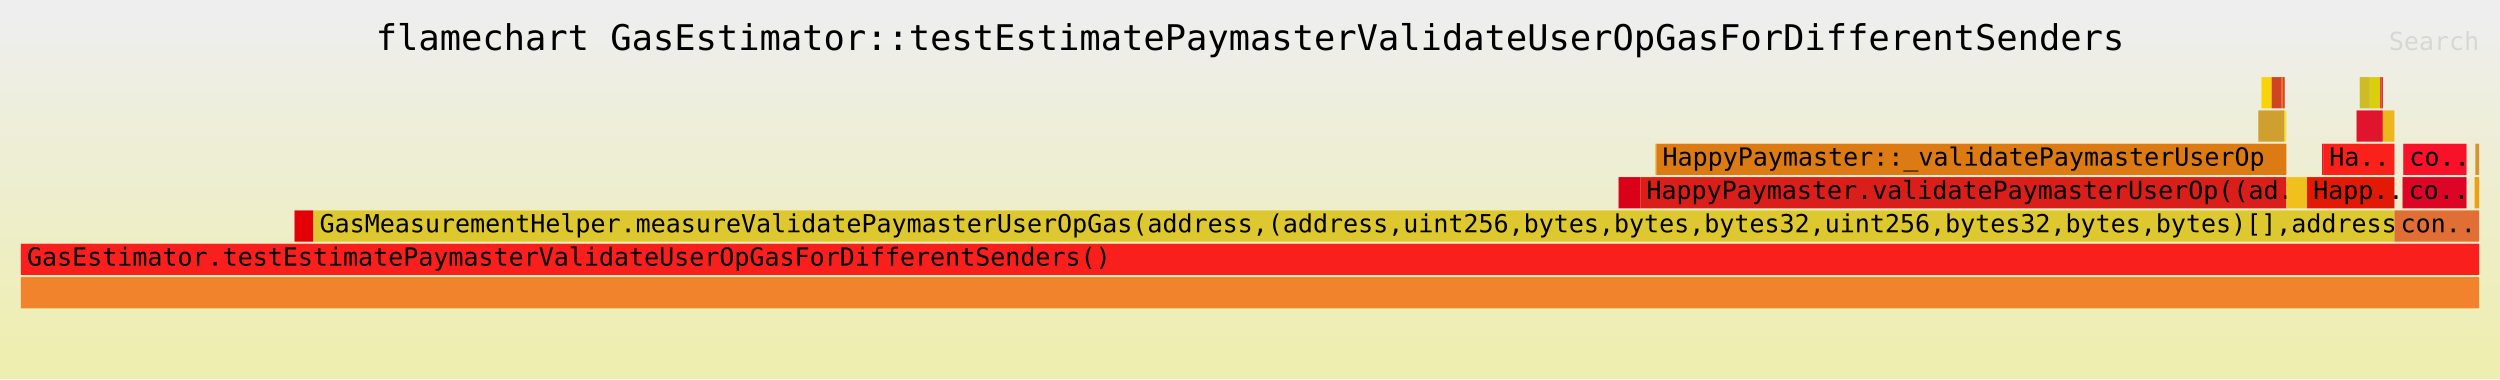
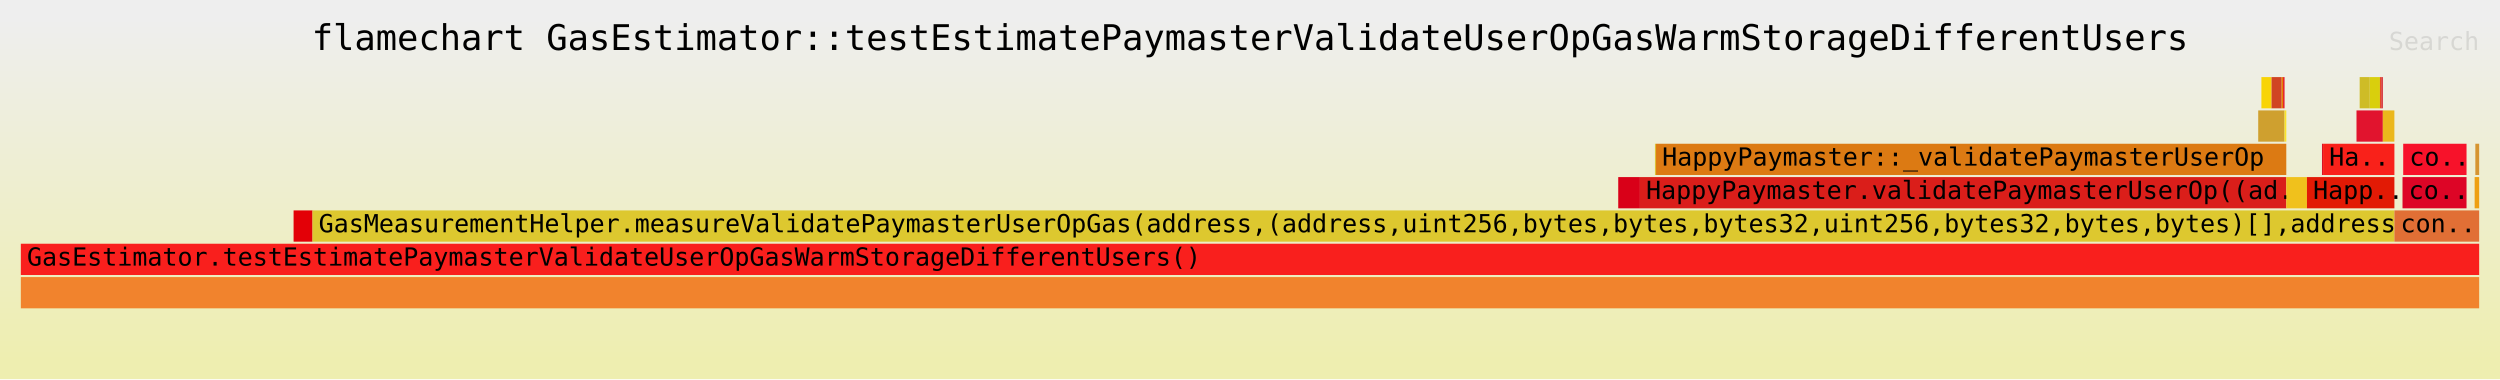
<svg xmlns="http://www.w3.org/2000/svg" xmlns:ns1="http://github.com/jonhoo/inferno" version="1.1" width="1200" height="182" viewBox="0 0 1200 182">
  <defs>
    <linearGradient id="background" y1="0" y2="1" x1="0" x2="0">
      <stop stop-color="#eeeeee" offset="5%" />
      <stop stop-color="#eeeeb0" offset="95%" />
    </linearGradient>
  </defs>
  <style type="text/css">
text { font-family:monospace; font-size:12px }
#title { text-anchor:middle; font-size:17px; }
#matched { text-anchor:end; }
#search { text-anchor:end; opacity:0.1; cursor:pointer; }
#search:hover, #search.show { opacity:1; }
#subtitle { text-anchor:middle; font-color:rgb(160,160,160); }
#unzoom { cursor:pointer; }
#frames &gt; *:hover { stroke:black; stroke-width:0.5; cursor:pointer; }
.hide { display:none; }
.parent { opacity:0.5; }
</style>
  <rect x="0" y="0" width="100%" height="182" fill="url(#background)" />
-   <text id="title" fill="rgb(0,0,0)" x="50%" y="24.00">flamechart GasEstimator::testEstimatePaymasterValidateUserOpGasForDifferentSenders</text>
+   <text id="title" fill="rgb(0,0,0)" x="50%" y="24.00">flamechart GasEstimator::testEstimatePaymasterValidateUserOpGasWarmStorageDifferentUsers</text>
  <text id="details" fill="rgb(0,0,0)" x="10" y="165.00"> </text>
  <text id="unzoom" class="hide" fill="rgb(0,0,0)" x="10" y="24.00">Reset Zoom</text>
  <text id="search" fill="rgb(0,0,0)" x="1190" y="24.00">Search</text>
  <text id="matched" fill="rgb(0,0,0)" x="1190" y="165.00"> </text>
-   <svg id="frames" x="10" width="1180" total_samples="103346">
+   <svg id="frames" x="10" width="1180" total_samples="103303">
    <g>
-       <rect x="11.133%" y="101" width="0.769%" height="15" fill="rgb(227,0,7)" ns1:x="11505" ns1:w="795" />
-       <text x="11.383%" y="111.50" />
+       <rect x="11.095%" y="101" width="0.77%" height="15" fill="rgb(227,0,7)" ns1:x="11462" ns1:w="795" />
+       <text x="11.345%" y="111.50" />
    </g>
    <g>
-       <rect x="64.993%" y="85" width="0.881%" height="15" fill="rgb(217,0,24)" ns1:x="67168" ns1:w="911" />
-       <text x="65.243%" y="95.50" />
+       <rect x="64.979%" y="85" width="0.882%" height="15" fill="rgb(217,0,24)" ns1:x="67125" ns1:w="911" />
+       <text x="65.229%" y="95.50" />
    </g>
    <g>
-       <rect x="66.486%" y="69" width="0.043%" height="15" fill="rgb(221,193,54)" ns1:x="68711" ns1:w="45" />
-       <text x="66.736%" y="79.50" />
+       <rect x="66.472%" y="69" width="0.044%" height="15" fill="rgb(221,193,54)" ns1:x="68668" ns1:w="45" />
+       <text x="66.722%" y="79.50" />
    </g>
    <g>
-       <rect x="91.145%" y="37" width="0.412%" height="15" fill="rgb(248,212,6)" ns1:x="94195" ns1:w="426" />
-       <text x="91.395%" y="47.50" />
+       <rect x="91.142%" y="37" width="0.412%" height="15" fill="rgb(248,212,6)" ns1:x="94152" ns1:w="426" />
+       <text x="91.392%" y="47.50" />
    </g>
    <g>
-       <rect x="91.558%" y="37" width="0.412%" height="15" fill="rgb(208,68,35)" ns1:x="94621" ns1:w="426" />
-       <text x="91.808%" y="47.50" />
+       <rect x="91.554%" y="37" width="0.412%" height="15" fill="rgb(208,68,35)" ns1:x="94578" ns1:w="426" />
+       <text x="91.804%" y="47.50" />
    </g>
    <g>
-       <rect x="91.97%" y="37" width="0.057%" height="15" fill="rgb(232,128,0)" ns1:x="95047" ns1:w="59" />
-       <text x="92.22%" y="47.50" />
+       <rect x="91.966%" y="37" width="0.057%" height="15" fill="rgb(232,128,0)" ns1:x="95004" ns1:w="59" />
+       <text x="92.216%" y="47.50" />
    </g>
    <g>
-       <rect x="91.016%" y="53" width="1.071%" height="15" fill="rgb(207,160,47)" ns1:x="94061" ns1:w="1107" />
-       <text x="91.266%" y="63.50" />
+       <rect x="91.012%" y="53" width="1.072%" height="15" fill="rgb(207,160,47)" ns1:x="94018" ns1:w="1107" />
+       <text x="91.262%" y="63.50" />
    </g>
    <g>
-       <rect x="92.027%" y="37" width="0.06%" height="15" fill="rgb(228,23,34)" ns1:x="95106" ns1:w="62" />
-       <text x="92.277%" y="47.50" />
+       <rect x="92.023%" y="37" width="0.06%" height="15" fill="rgb(228,23,34)" ns1:x="95063" ns1:w="62" />
+       <text x="92.273%" y="47.50" />
    </g>
    <g>
-       <rect x="65.875%" y="85" width="26.283%" height="15" fill="rgb(218,30,26)" ns1:x="68079" ns1:w="27162" />
-       <text x="66.125%" y="95.50">HappyPaymaster.validatePaymasterUserOp((ad..</text>
+       <rect x="65.861%" y="85" width="26.294%" height="15" fill="rgb(218,30,26)" ns1:x="68036" ns1:w="27162" />
+       <text x="66.111%" y="95.50">HappyPaymaster.validatePaymasterUserOp((ad..</text>
    </g>
    <g>
-       <rect x="66.53%" y="69" width="25.628%" height="15" fill="rgb(220,122,19)" ns1:x="68756" ns1:w="26485" />
-       <text x="66.78%" y="79.50">HappyPaymaster::_validatePaymasterUserOp</text>
+       <rect x="66.516%" y="69" width="25.638%" height="15" fill="rgb(220,122,19)" ns1:x="68713" ns1:w="26485" />
+       <text x="66.766%" y="79.50">HappyPaymaster::_validatePaymasterUserOp</text>
    </g>
    <g>
-       <rect x="92.087%" y="53" width="0.071%" height="15" fill="rgb(250,228,42)" ns1:x="95168" ns1:w="73" />
-       <text x="92.337%" y="63.50" />
+       <rect x="92.084%" y="53" width="0.071%" height="15" fill="rgb(250,228,42)" ns1:x="95125" ns1:w="73" />
+       <text x="92.334%" y="63.50" />
    </g>
    <g>
-       <rect x="92.157%" y="85" width="0.84%" height="15" fill="rgb(240,193,28)" ns1:x="95241" ns1:w="868" />
-       <text x="92.407%" y="95.50" />
+       <rect x="92.154%" y="85" width="0.84%" height="15" fill="rgb(240,193,28)" ns1:x="95198" ns1:w="868" />
+       <text x="92.404%" y="95.50" />
    </g>
    <g>
-       <rect x="93.609%" y="69" width="0.043%" height="15" fill="rgb(216,20,37)" ns1:x="96741" ns1:w="45" />
-       <text x="93.859%" y="79.50" />
+       <rect x="93.606%" y="69" width="0.044%" height="15" fill="rgb(216,20,37)" ns1:x="96698" ns1:w="45" />
+       <text x="93.856%" y="79.50" />
    </g>
    <g>
-       <rect x="95.142%" y="37" width="0.412%" height="15" fill="rgb(206,188,39)" ns1:x="98325" ns1:w="426" />
-       <text x="95.392%" y="47.50" />
+       <rect x="95.139%" y="37" width="0.412%" height="15" fill="rgb(206,188,39)" ns1:x="98282" ns1:w="426" />
+       <text x="95.389%" y="47.50" />
    </g>
    <g>
-       <rect x="95.554%" y="37" width="0.412%" height="15" fill="rgb(217,207,13)" ns1:x="98751" ns1:w="426" />
-       <text x="95.804%" y="47.50" />
+       <rect x="95.552%" y="37" width="0.412%" height="15" fill="rgb(217,207,13)" ns1:x="98708" ns1:w="426" />
+       <text x="95.802%" y="47.50" />
    </g>
    <g>
-       <rect x="95.966%" y="37" width="0.057%" height="15" fill="rgb(231,73,38)" ns1:x="99177" ns1:w="59" />
-       <text x="96.216%" y="47.50" />
+       <rect x="95.964%" y="37" width="0.057%" height="15" fill="rgb(231,73,38)" ns1:x="99134" ns1:w="59" />
+       <text x="96.214%" y="47.50" />
    </g>
    <g>
-       <rect x="95.012%" y="53" width="1.071%" height="15" fill="rgb(225,20,46)" ns1:x="98191" ns1:w="1107" />
-       <text x="95.262%" y="63.50" />
+       <rect x="95.01%" y="53" width="1.072%" height="15" fill="rgb(225,20,46)" ns1:x="98148" ns1:w="1107" />
+       <text x="95.26%" y="63.50" />
    </g>
    <g>
-       <rect x="96.023%" y="37" width="0.06%" height="15" fill="rgb(210,31,41)" ns1:x="99236" ns1:w="62" />
-       <text x="96.273%" y="47.50" />
+       <rect x="96.021%" y="37" width="0.06%" height="15" fill="rgb(210,31,41)" ns1:x="99193" ns1:w="62" />
+       <text x="96.271%" y="47.50" />
    </g>
    <g>
-       <rect x="11.902%" y="101" width="84.652%" height="15" fill="rgb(221,200,47)" ns1:x="12300" ns1:w="87484" />
-       <text x="12.152%" y="111.50">GasMeasurementHelper.measureValidatePaymasterUserOpGas(address,(address,uint256,bytes,bytes,bytes32,uint256,bytes32,bytes,bytes)[],address,ui..</text>
+       <rect x="11.865%" y="101" width="84.687%" height="15" fill="rgb(221,200,47)" ns1:x="12257" ns1:w="87484" />
+       <text x="12.115%" y="111.50">GasMeasurementHelper.measureValidatePaymasterUserOpGas(address,(address,uint256,bytes,bytes,bytes32,uint256,bytes32,bytes,bytes)[],address,ui..</text>
    </g>
    <g>
-       <rect x="92.997%" y="85" width="3.556%" height="15" fill="rgb(226,26,5)" ns1:x="96109" ns1:w="3675" />
-       <text x="93.247%" y="95.50">Happ..</text>
+       <rect x="92.994%" y="85" width="3.558%" height="15" fill="rgb(226,26,5)" ns1:x="96066" ns1:w="3675" />
+       <text x="93.244%" y="95.50">Happ..</text>
    </g>
    <g>
-       <rect x="93.652%" y="69" width="2.901%" height="15" fill="rgb(249,33,26)" ns1:x="96786" ns1:w="2998" />
-       <text x="93.902%" y="79.50">Ha..</text>
+       <rect x="93.65%" y="69" width="2.902%" height="15" fill="rgb(249,33,26)" ns1:x="96743" ns1:w="2998" />
+       <text x="93.9%" y="79.50">Ha..</text>
    </g>
    <g>
-       <rect x="96.083%" y="53" width="0.47%" height="15" fill="rgb(235,183,28)" ns1:x="99298" ns1:w="486" />
-       <text x="96.333%" y="63.50" />
+       <rect x="96.081%" y="53" width="0.47%" height="15" fill="rgb(235,183,28)" ns1:x="99255" ns1:w="486" />
+       <text x="96.331%" y="63.50" />
    </g>
    <g>
-       <rect x="96.883%" y="85" width="2.603%" height="15" fill="rgb(221,5,38)" ns1:x="100125" ns1:w="2690" />
-       <text x="97.133%" y="95.50">co..</text>
+       <rect x="96.882%" y="85" width="2.604%" height="15" fill="rgb(221,5,38)" ns1:x="100082" ns1:w="2690" />
+       <text x="97.132%" y="95.50">co..</text>
    </g>
    <g>
-       <rect x="96.911%" y="69" width="2.575%" height="15" fill="rgb(247,18,42)" ns1:x="100154" ns1:w="2661" />
-       <text x="97.161%" y="79.50">co..</text>
+       <rect x="96.91%" y="69" width="2.576%" height="15" fill="rgb(247,18,42)" ns1:x="100111" ns1:w="2661" />
+       <text x="97.16%" y="79.50">co..</text>
    </g>
    <g>
-       <rect x="0%" y="133" width="100%" height="15" fill="rgb(241,131,45)" ns1:x="0" ns1:w="103346" />
+       <rect x="0%" y="133" width="100%" height="15" fill="rgb(241,131,45)" ns1:x="0" ns1:w="103303" />
      <text x="0.25%" y="143.50" />
    </g>
    <g>
-       <rect x="0%" y="117" width="100%" height="15" fill="rgb(249,31,29)" ns1:x="0" ns1:w="103346" />
-       <text x="0.25%" y="127.50">GasEstimator.testEstimatePaymasterValidateUserOpGasForDifferentSenders()</text>
+       <rect x="0%" y="117" width="100%" height="15" fill="rgb(249,31,29)" ns1:x="0" ns1:w="103303" />
+       <text x="0.25%" y="127.50">GasEstimator.testEstimatePaymasterValidateUserOpGasWarmStorageDifferentUsers()</text>
    </g>
    <g>
-       <rect x="96.553%" y="101" width="3.447%" height="15" fill="rgb(225,111,53)" ns1:x="99784" ns1:w="3562" />
-       <text x="96.803%" y="111.50">con..</text>
+       <rect x="96.552%" y="101" width="3.448%" height="15" fill="rgb(225,111,53)" ns1:x="99741" ns1:w="3562" />
+       <text x="96.802%" y="111.50">con..</text>
    </g>
    <g>
-       <rect x="99.816%" y="85" width="0.184%" height="15" fill="rgb(238,160,17)" ns1:x="103156" ns1:w="190" />
+       <rect x="99.816%" y="85" width="0.184%" height="15" fill="rgb(238,160,17)" ns1:x="103113" ns1:w="190" />
      <text x="100.066%" y="95.50" />
    </g>
    <g>
-       <rect x="99.844%" y="69" width="0.156%" height="15" fill="rgb(214,148,48)" ns1:x="103185" ns1:w="161" />
+       <rect x="99.844%" y="69" width="0.156%" height="15" fill="rgb(214,148,48)" ns1:x="103142" ns1:w="161" />
      <text x="100.094%" y="79.50" />
    </g>
  </svg>
</svg>
